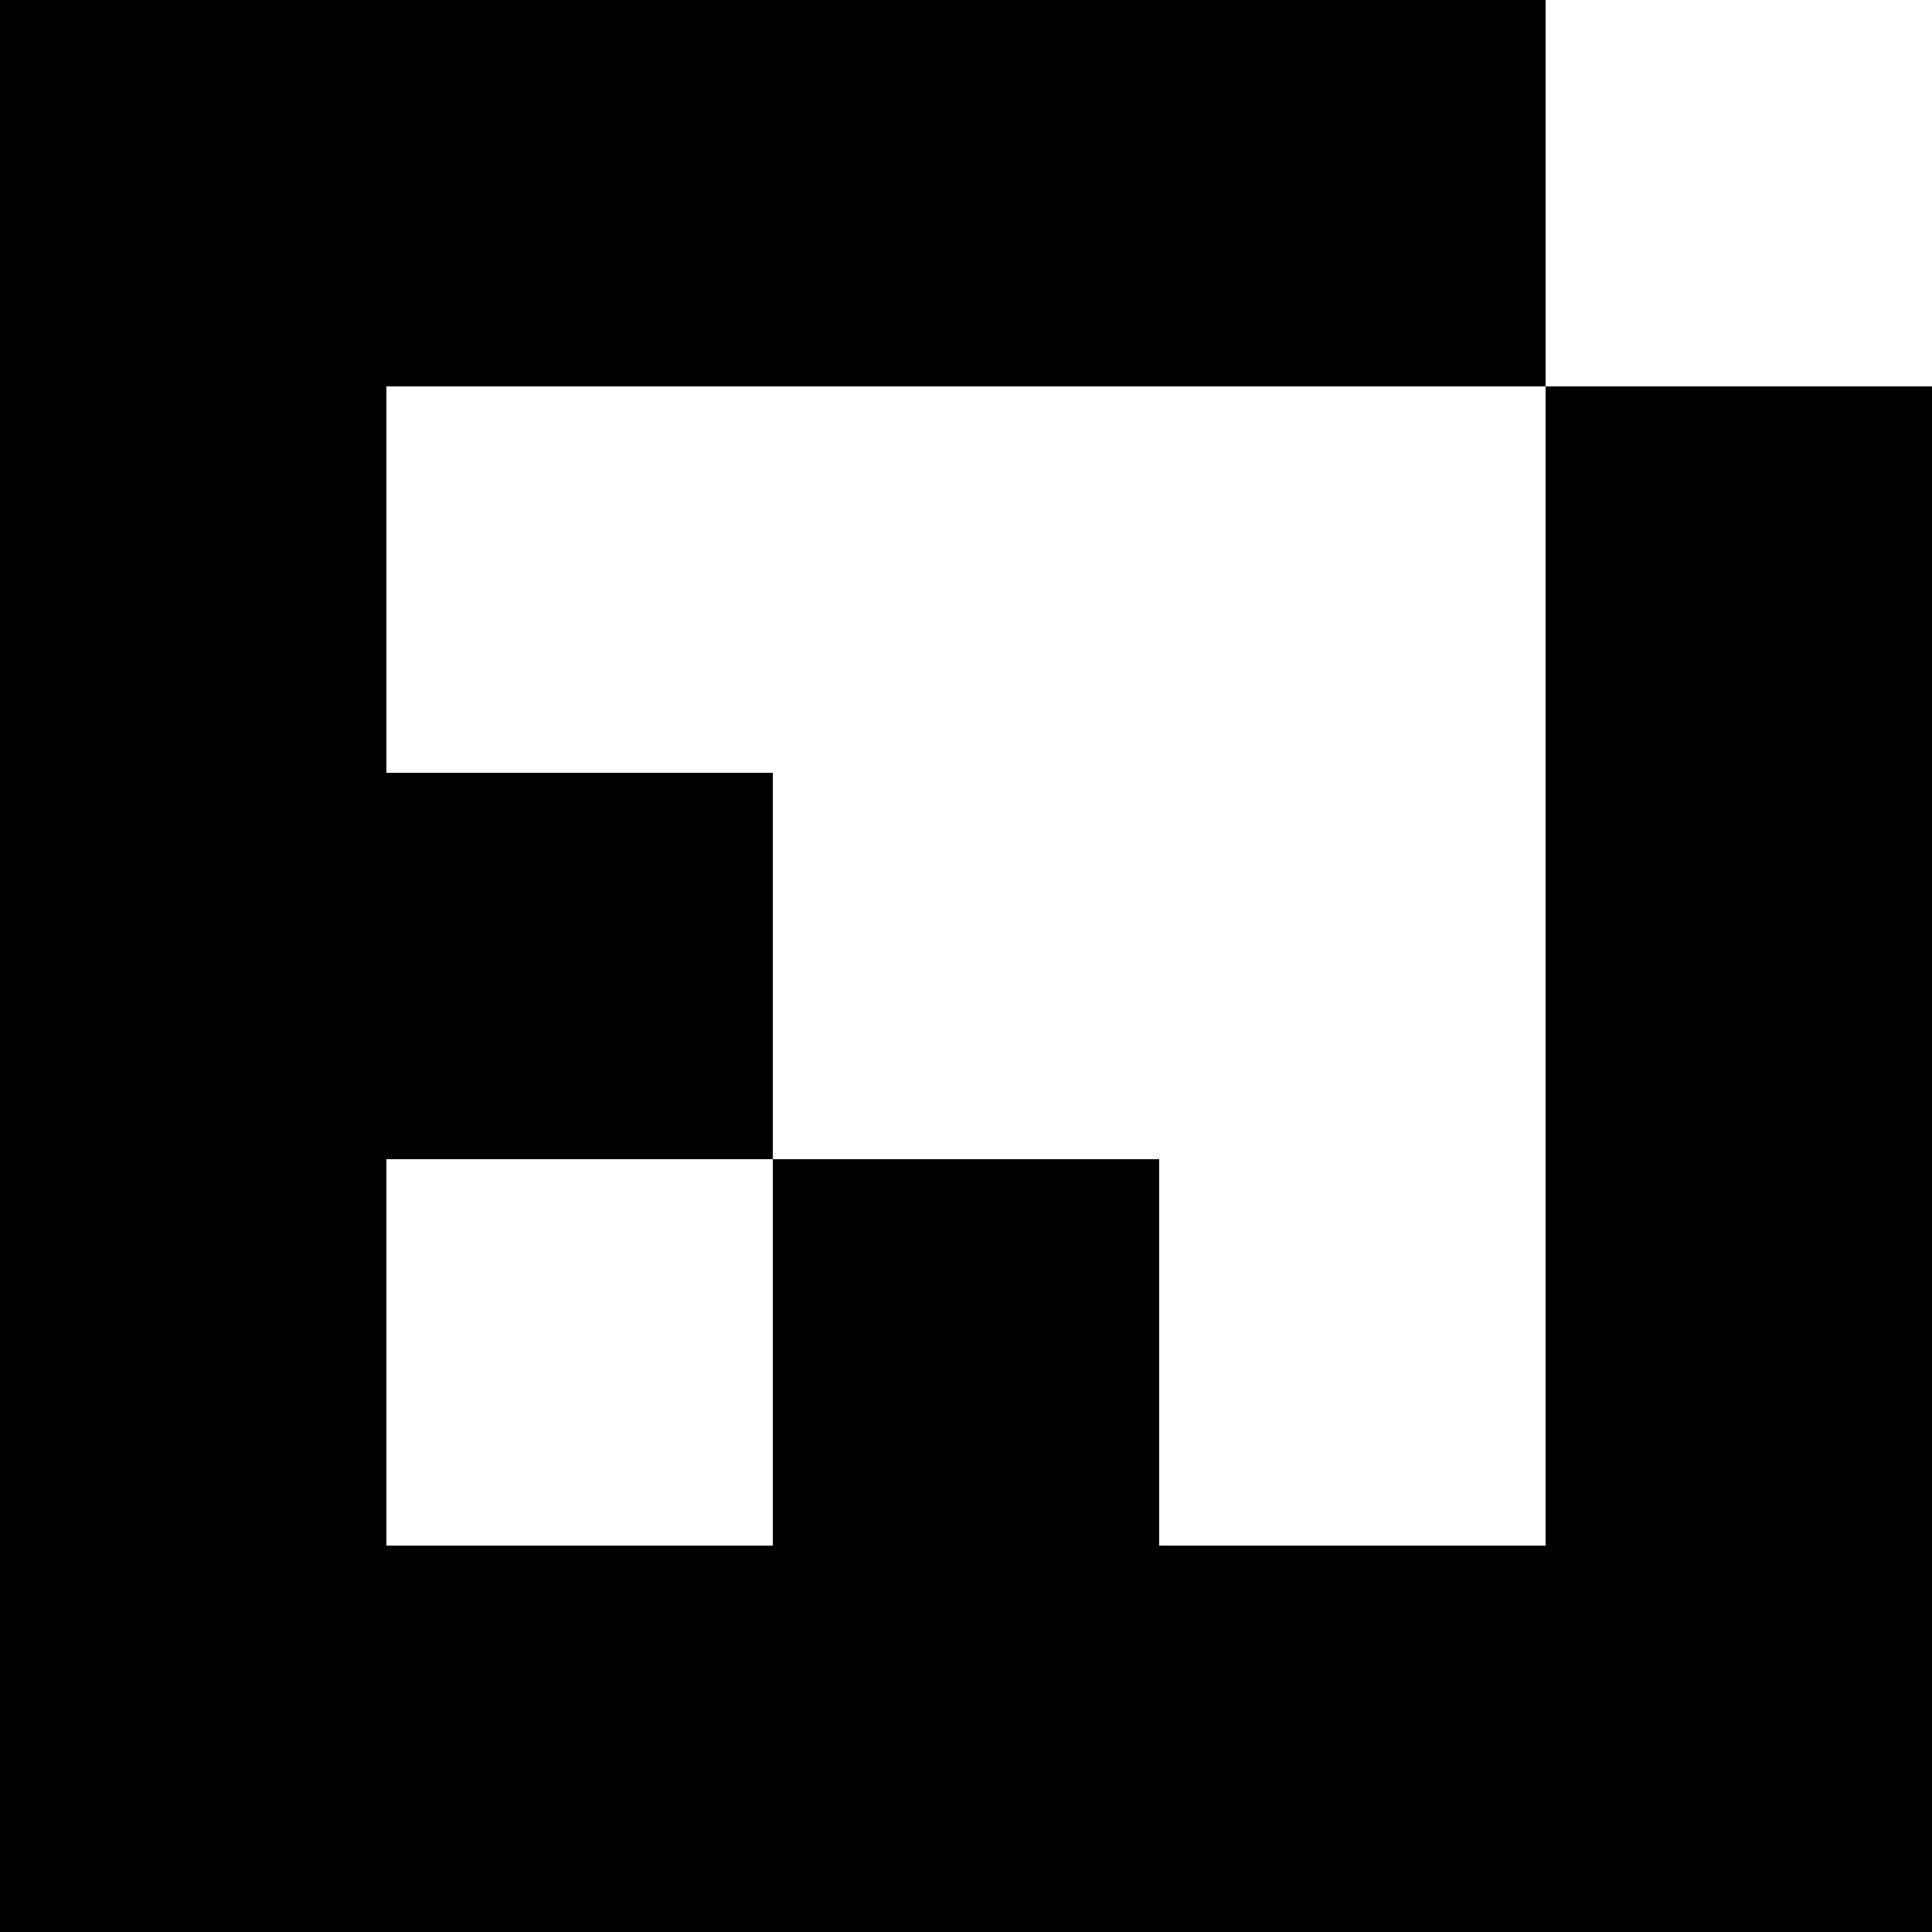
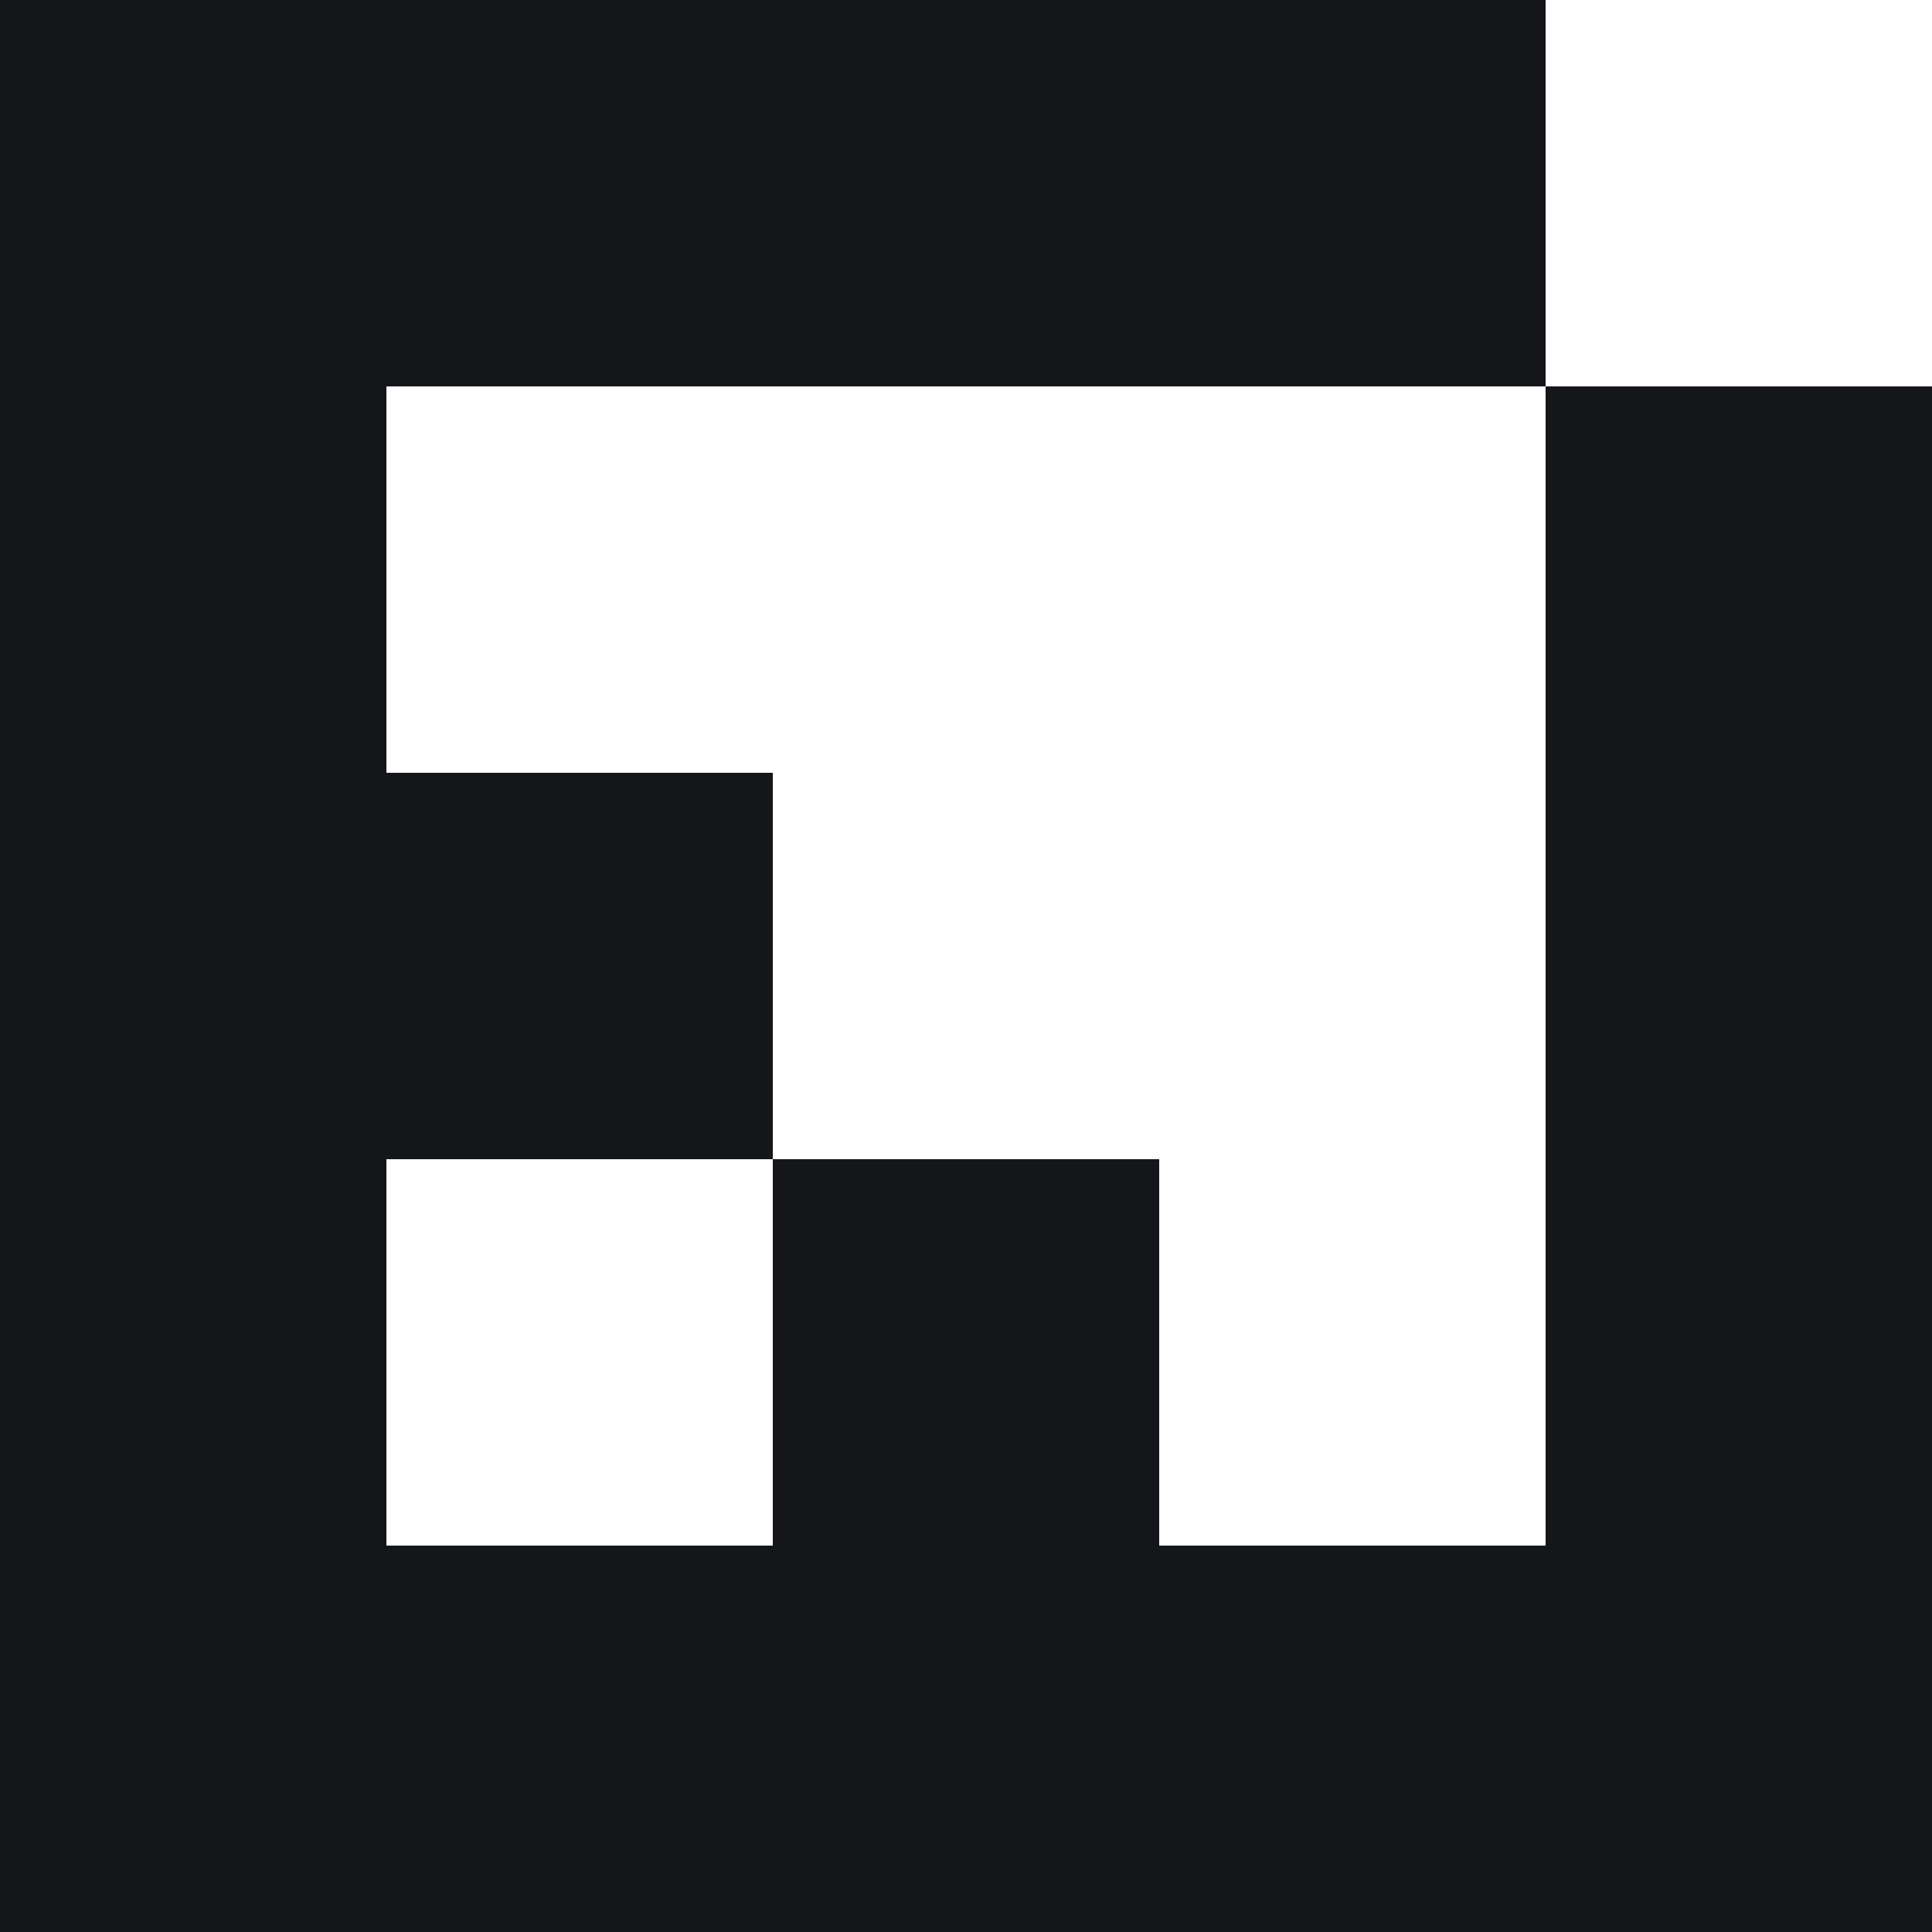
<svg xmlns="http://www.w3.org/2000/svg" width="50" height="50" viewBox="0 0 50 50" fill="none">
-   <path fill-rule="evenodd" clip-rule="evenodd" d="M0 0H10H20H30H40V10H30H20H10V20H20V30H10V40H20V30H30V40H40V30V20V10H50V20V30V40V50H40H30H20H10H0V40V30V20V10V0Z" fill="black" />
+   <path fill-rule="evenodd" clip-rule="evenodd" d="M0 0H10H20H30H40V10H30H20H10V20H20V30H10V40H20V30H30V40H40V30V20V10H50V20V30V40V50H40H30H20H10H0V40V30V20V10V0Z" fill="#14161A" />
</svg>
